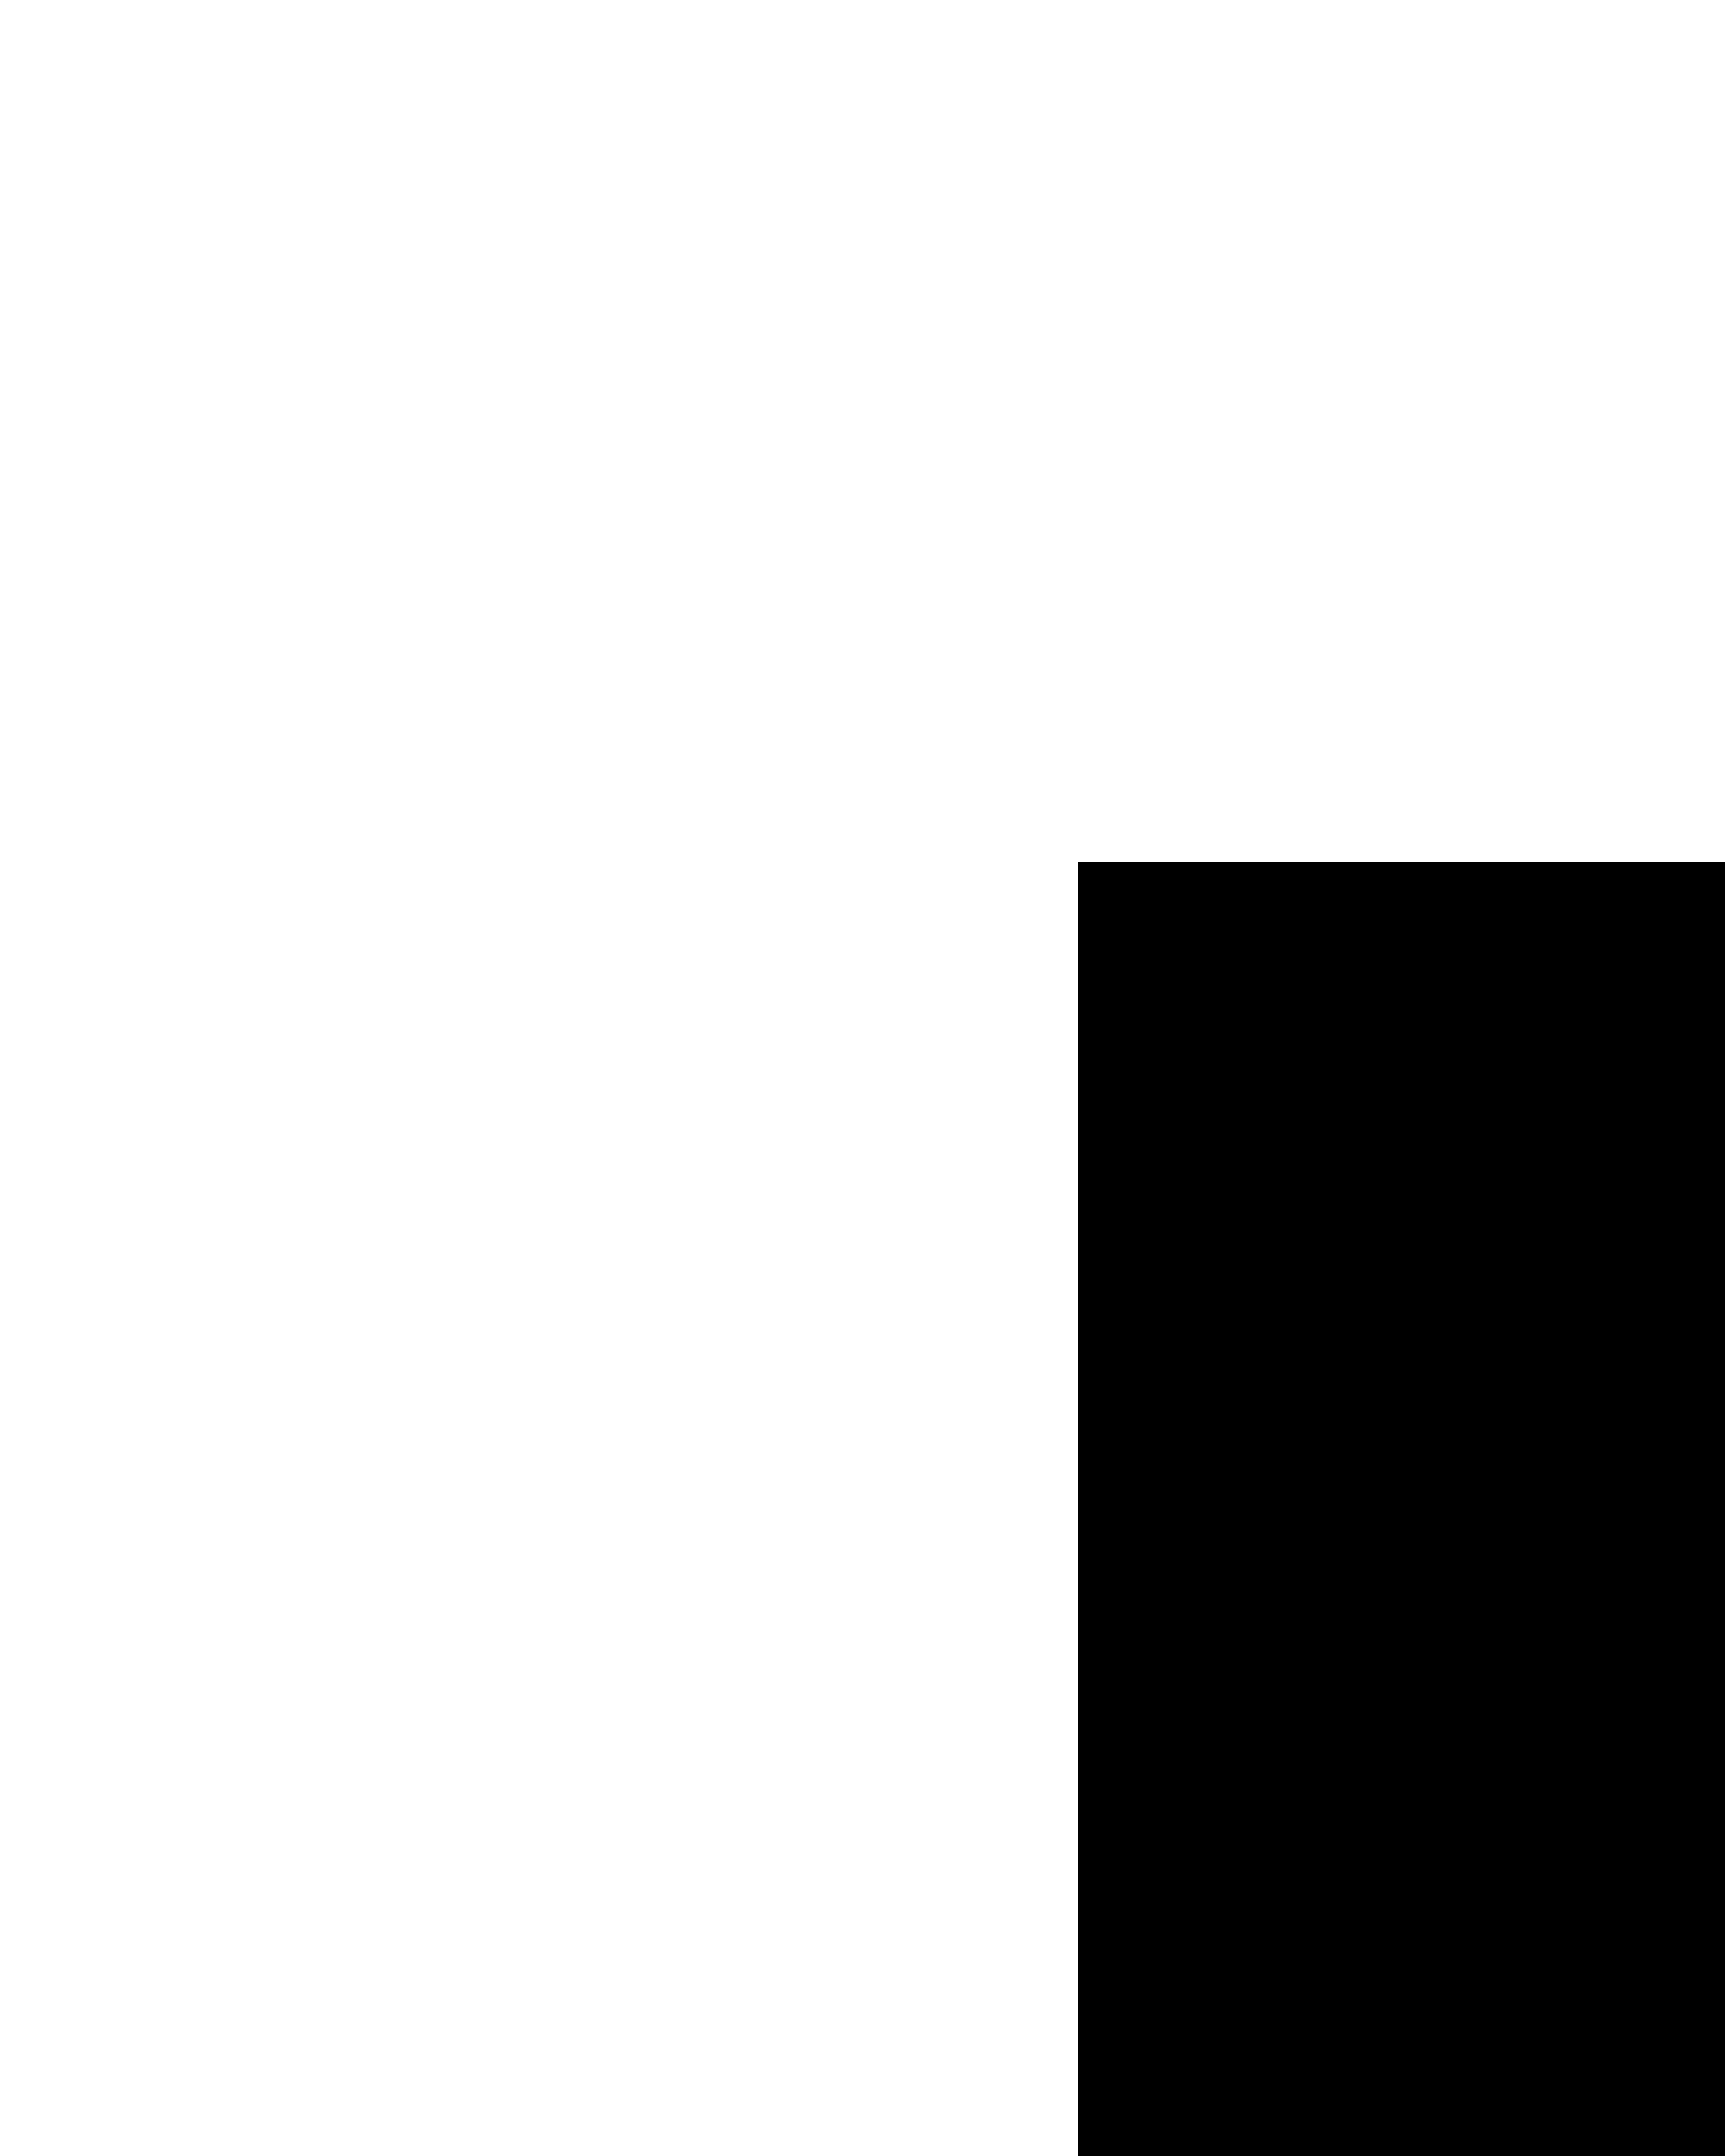
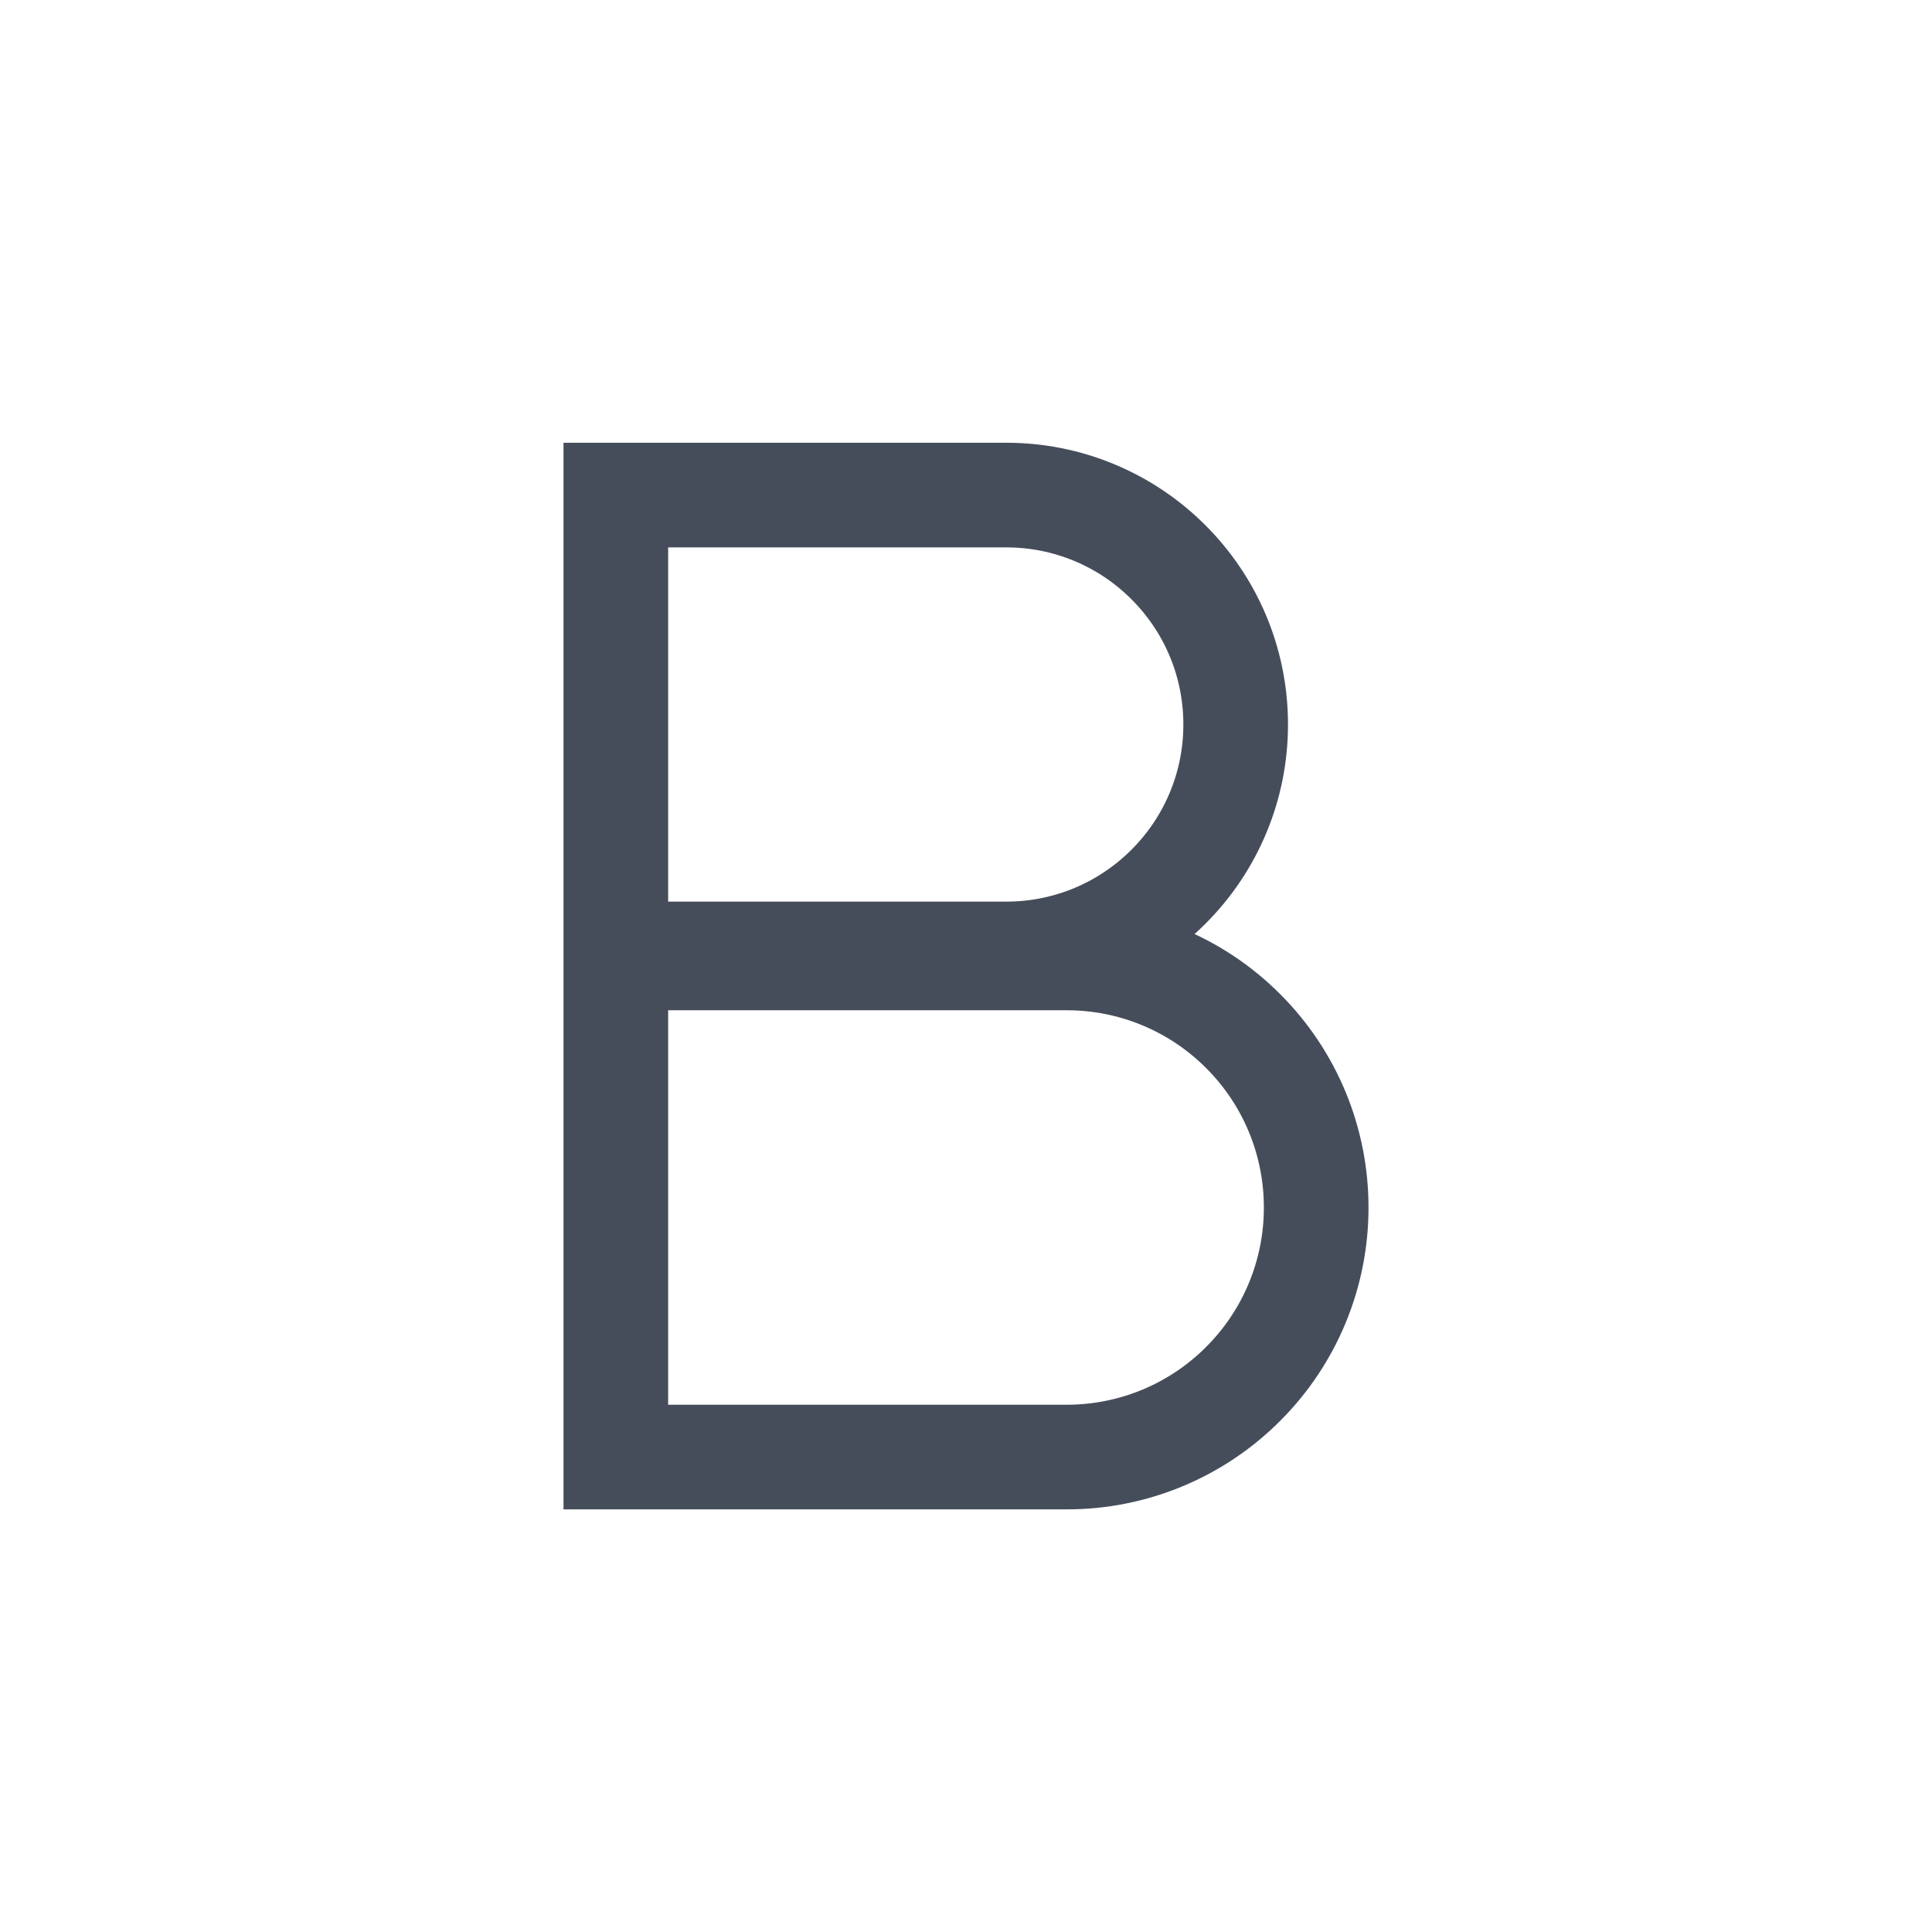
- <svg viewbox="0 0 18 18">
-   <path class="ql-stroke" d="M5,4H9.5A2.5,2.5,0,0,1,12,6.5v0A2.5,2.5,0,0,1,9.5,9H5A0,0,0,0,1,5,9V4A0,0,0,0,1,5,4Z" />
-   <path class="ql-stroke" d="M5,9h5.5A2.5,2.5,0,0,1,13,11.5v0A2.5,2.5,0,0,1,10.5,14H5a0,0,0,0,1,0,0V9A0,0,0,0,1,5,9Z" />
+ <svg xmlns="http://www.w3.org/2000/svg" width="24" height="24" viewBox="0 0 24 24">
+   <g stroke="#464D5A" stroke-width="1.3" fill="none" fill-rule="evenodd">
+     <path d="M12.5 6.15H7.65v5.7h4.85c.787 0 1.5-.319 2.015-.835A2.841 2.841 0 0 0 15.35 9c0-.787-.319-1.5-.835-2.015A2.841 2.841 0 0 0 12.5 6.15zM13.25 11.9h-5.6v6.2h5.6a3.09 3.09 0 0 0 2.192-.908A3.09 3.09 0 0 0 16.35 15a3.09 3.09 0 0 0-.908-2.192 3.09 3.09 0 0 0-2.192-.908z" />
+   </g>
</svg>
